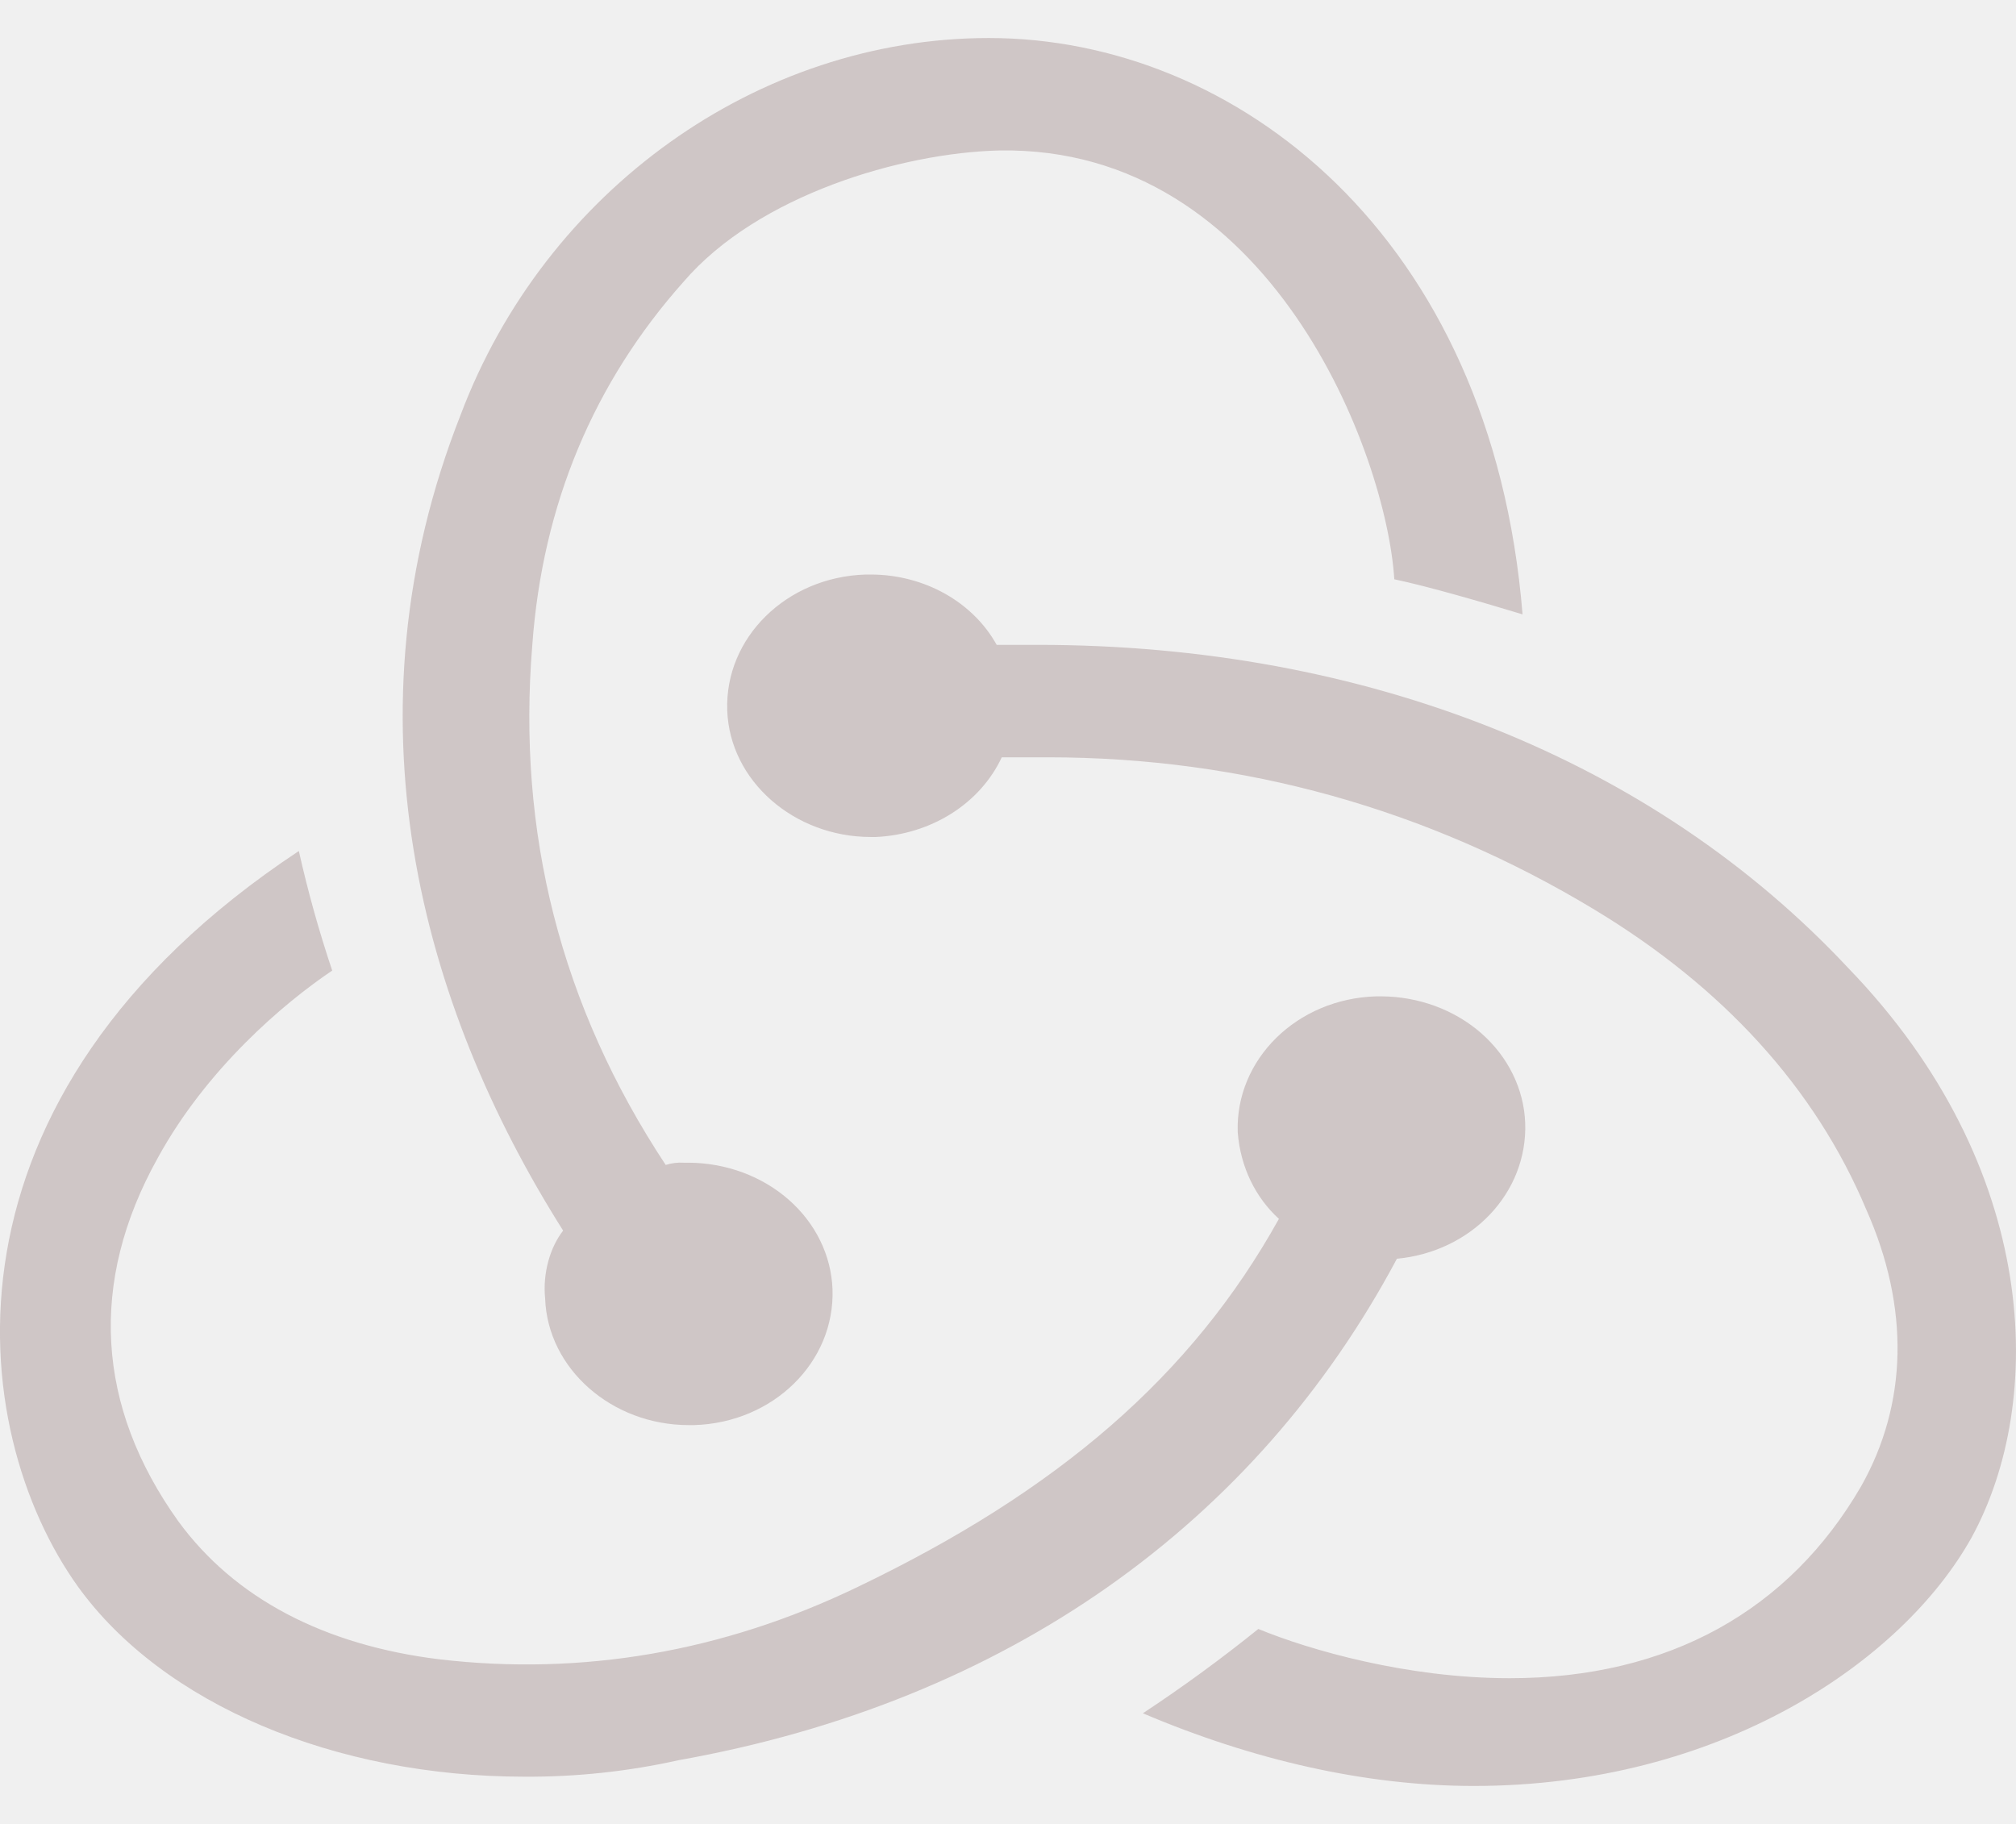
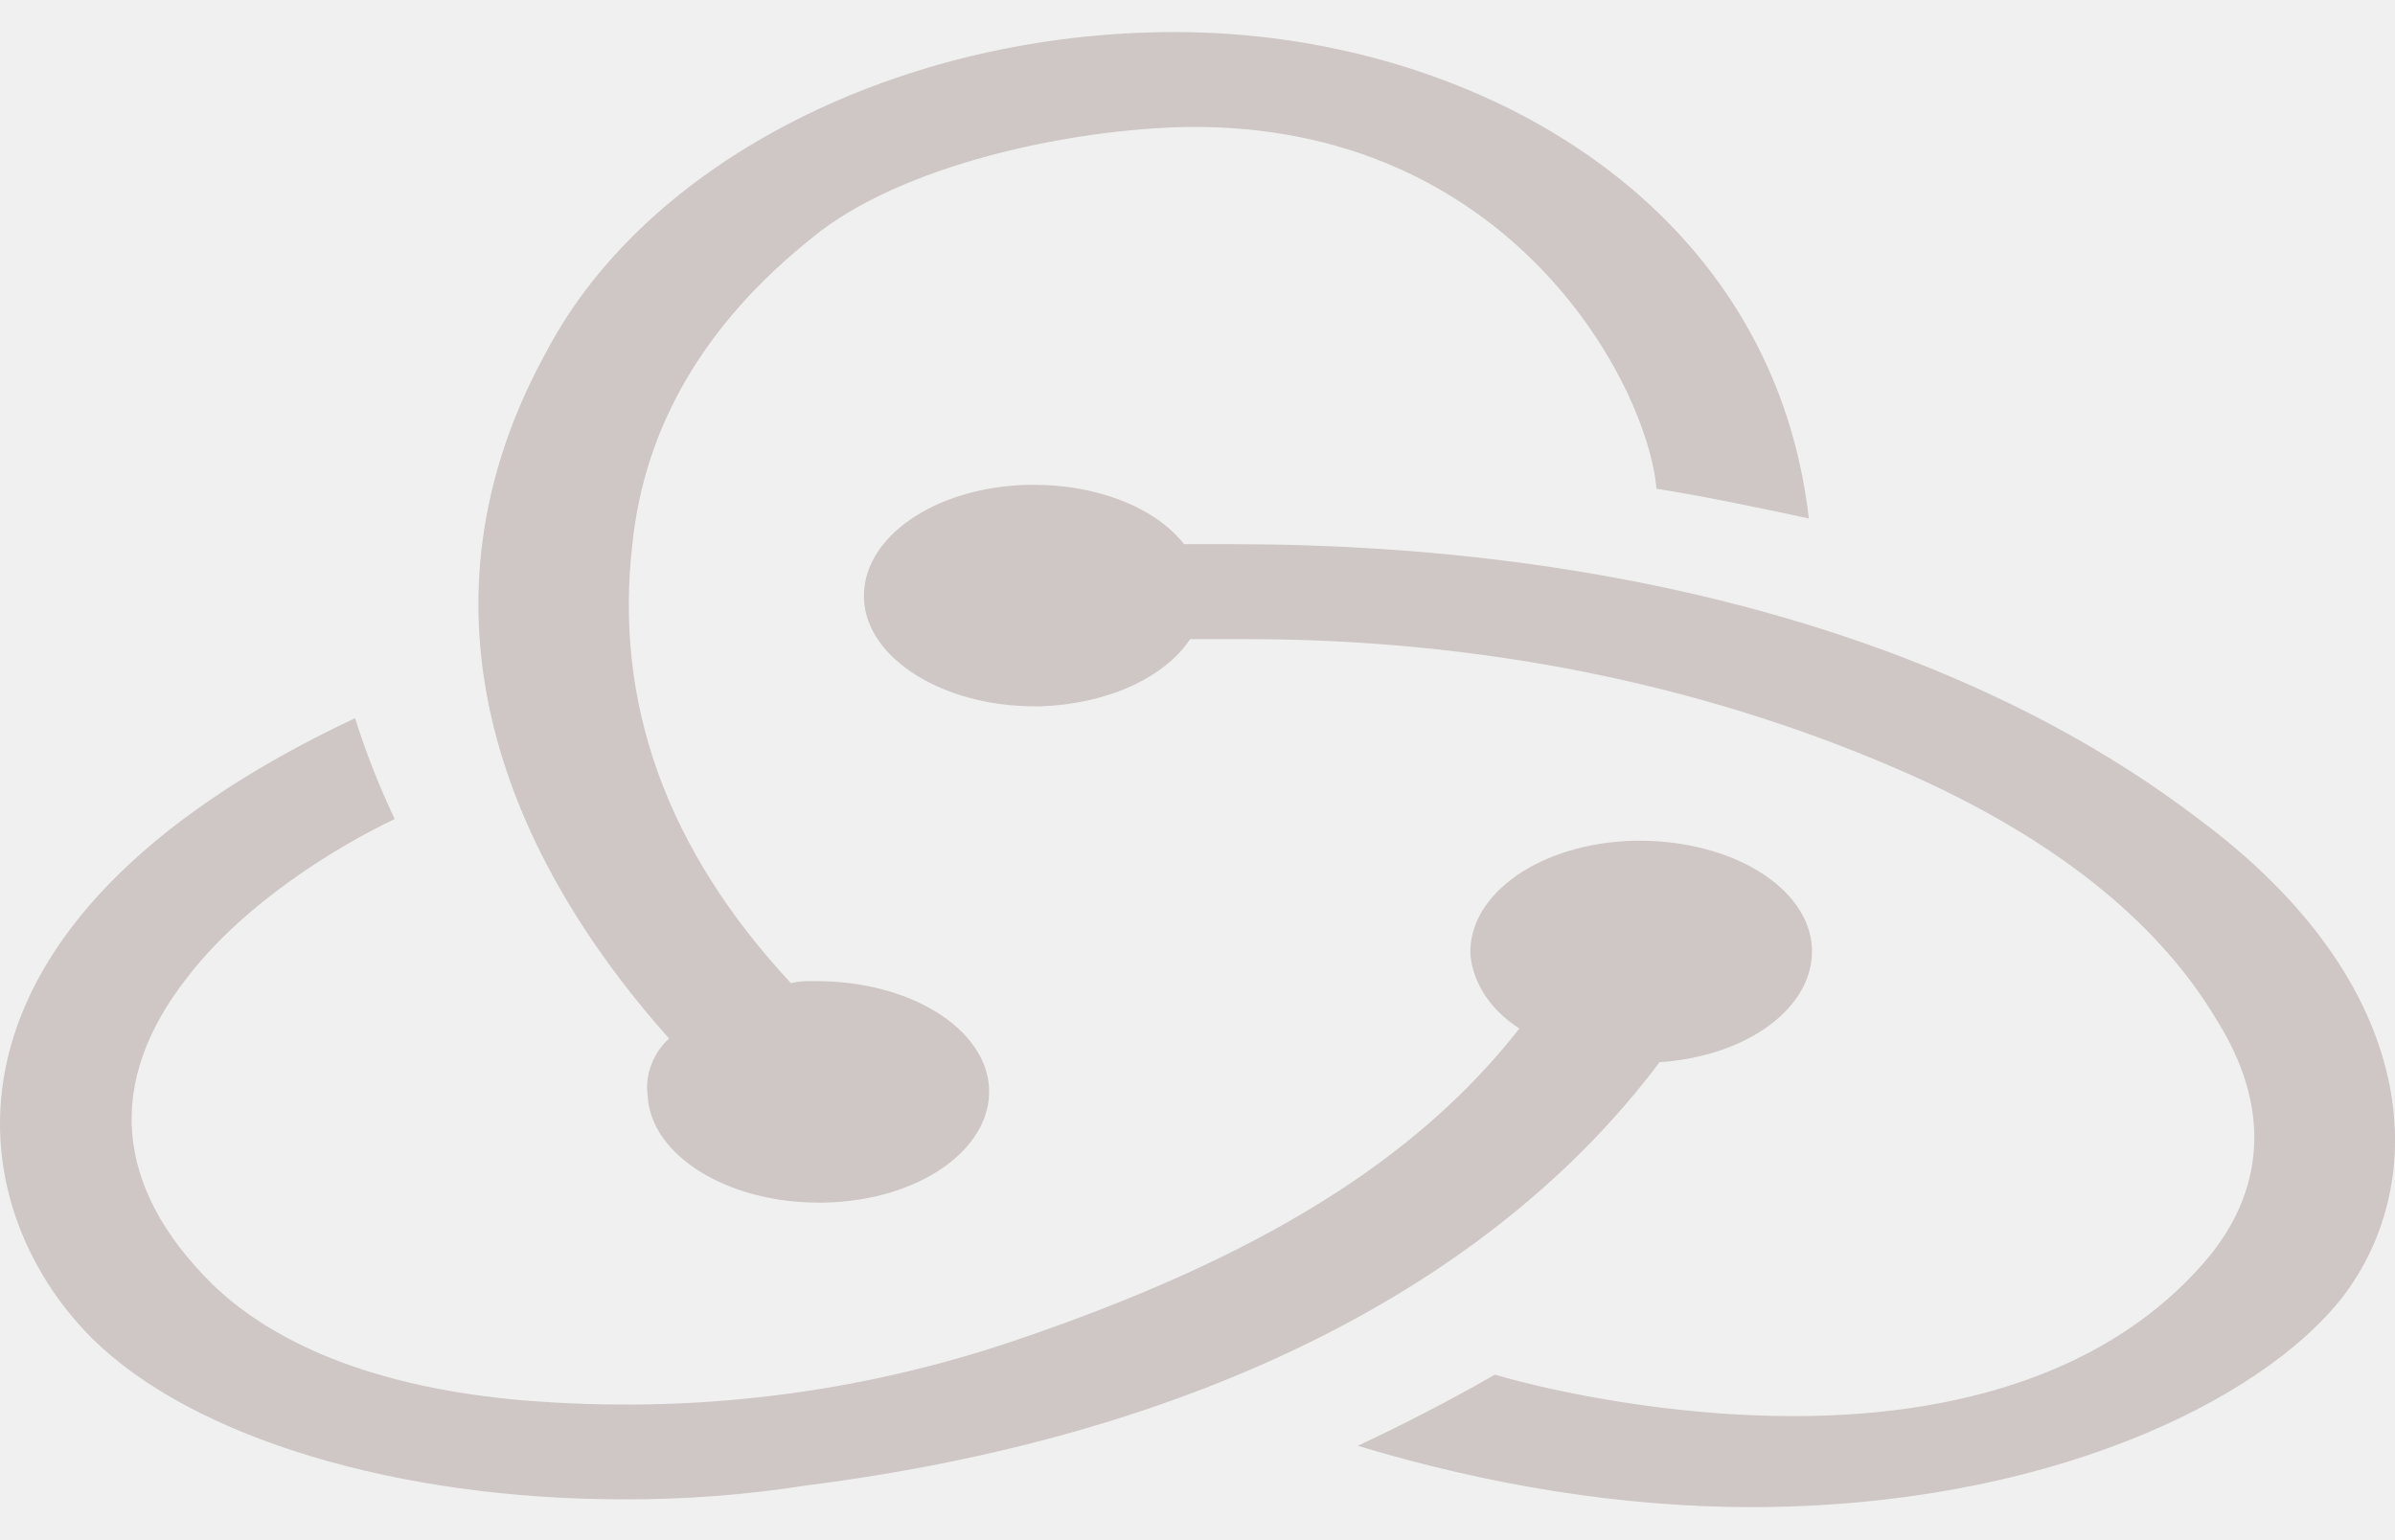
- <svg xmlns="http://www.w3.org/2000/svg" width="42" height="38" viewBox="0 0 42 38" fill="none">
-   <g clip-path="url(#clip0_236_229)">
-     <path d="M29.102 26.225C30.651 26.079 31.827 24.859 31.775 23.394C31.748 22.69 31.422 22.023 30.865 21.531C30.307 21.04 29.561 20.763 28.782 20.758H28.674C27.016 20.805 25.734 22.075 25.786 23.589C25.842 24.322 26.162 24.955 26.644 25.394C24.825 28.667 22.046 31.057 17.876 33.059C15.045 34.427 12.105 34.914 9.166 34.572C6.76 34.279 4.889 33.303 3.713 31.692C2.004 29.302 1.844 26.713 3.286 24.126C4.301 22.271 5.906 20.904 6.921 20.221C6.646 19.401 6.414 18.57 6.226 17.73C-1.524 22.857 -0.721 29.789 1.627 33.06C3.391 35.502 6.972 37.016 10.929 37.016C12.009 37.022 13.086 36.907 14.135 36.673C20.977 35.454 26.161 31.743 29.101 26.227L29.102 26.225ZM38.509 20.172C34.447 15.827 28.46 13.435 21.619 13.435H20.764C20.52 12.995 20.146 12.626 19.684 12.367C19.222 12.109 18.689 11.971 18.146 11.97H18.037C16.382 12.019 15.097 13.289 15.151 14.803C15.204 16.267 16.541 17.438 18.144 17.438H18.252C18.817 17.411 19.362 17.241 19.825 16.948C20.288 16.655 20.65 16.249 20.87 15.778H21.833C25.895 15.778 29.743 16.852 33.217 18.951C35.889 20.563 37.814 22.661 38.881 25.201C39.791 27.25 39.739 29.251 38.776 30.961C37.278 33.548 34.767 34.964 31.453 34.964C29.316 34.964 27.284 34.378 26.215 33.938C25.446 34.558 24.643 35.145 23.81 35.695C26.108 36.672 28.46 37.209 30.705 37.209C35.836 37.209 39.63 34.621 41.074 32.034C42.623 29.203 42.516 24.322 38.509 20.172ZM11.357 27.055C11.41 28.519 12.747 29.691 14.35 29.691H14.457C16.114 29.643 17.397 28.374 17.344 26.86C17.318 26.156 16.992 25.488 16.434 24.997C15.876 24.506 15.13 24.229 14.352 24.224H14.243C14.116 24.216 13.989 24.232 13.869 24.271C11.678 20.953 10.769 17.341 11.09 13.435C11.303 10.506 12.372 7.968 14.243 5.868C15.794 4.063 18.786 3.184 20.818 3.135C26.483 3.037 28.887 9.481 29.048 12.069C29.743 12.214 30.919 12.556 31.72 12.8C31.078 4.893 25.735 0.792 20.603 0.792C15.794 0.792 11.357 3.965 9.593 8.652C7.135 14.899 8.738 20.904 11.732 25.639C11.464 25.981 11.303 26.518 11.357 27.055V27.055Z" fill="#CFC6C6" />
+ <svg xmlns="http://www.w3.org/2000/svg" width="28" height="18" viewBox="0 0 28 18" fill="none">
+   <g clip-path="url(#clip0_403_979)">
+     <path d="M19.402 12.422C20.434 12.353 21.218 11.775 21.183 11.081C21.166 10.748 20.949 10.432 20.577 10.199C20.205 9.966 19.707 9.835 19.189 9.832H19.116C18.011 9.855 17.156 10.457 17.191 11.174C17.229 11.521 17.442 11.821 17.763 12.028C16.551 13.579 14.698 14.711 11.918 15.659C10.03 16.307 8.07 16.538 6.111 16.376C4.507 16.238 3.26 15.775 2.476 15.012C1.336 13.88 1.23 12.653 2.191 11.428C2.868 10.55 3.938 9.902 4.614 9.578C4.431 9.19 4.276 8.796 4.151 8.399C-1.016 10.827 -0.48 14.111 1.085 15.66C2.261 16.817 4.648 17.534 7.286 17.534C8.006 17.537 8.724 17.482 9.423 17.372C13.985 16.794 17.441 15.036 19.401 12.423L19.402 12.422ZM25.673 9.555C22.965 7.497 18.974 6.364 14.413 6.364H13.843C13.68 6.156 13.431 5.98 13.123 5.858C12.815 5.735 12.46 5.67 12.098 5.67H12.025C10.921 5.693 10.065 6.295 10.101 7.012C10.136 7.705 11.028 8.26 12.096 8.26H12.169C12.545 8.247 12.908 8.167 13.217 8.028C13.525 7.889 13.767 7.697 13.914 7.474H14.556C17.264 7.474 19.829 7.982 22.145 8.977C23.926 9.74 25.21 10.734 25.921 11.937C26.528 12.908 26.493 13.855 25.851 14.665C24.853 15.891 23.178 16.561 20.969 16.561C19.544 16.561 18.19 16.284 17.477 16.076C16.964 16.37 16.429 16.648 15.874 16.908C17.406 17.371 18.974 17.625 20.471 17.625C23.891 17.625 26.421 16.399 27.383 15.174C28.416 13.833 28.345 11.521 25.673 9.555ZM7.572 12.815C7.607 13.509 8.498 14.064 9.567 14.064H9.638C10.743 14.041 11.598 13.44 11.563 12.723C11.546 12.389 11.328 12.073 10.956 11.841C10.585 11.608 10.087 11.477 9.568 11.474H9.496C9.411 11.471 9.326 11.478 9.246 11.497C7.785 9.925 7.18 8.214 7.393 6.364C7.536 4.976 8.249 3.774 9.496 2.78C10.53 1.925 12.524 1.508 13.879 1.485C17.655 1.438 19.259 4.491 19.366 5.716C19.829 5.785 20.613 5.947 21.147 6.063C20.719 2.317 17.157 0.375 13.736 0.375C10.53 0.375 7.572 1.878 6.396 4.098C4.757 7.058 5.825 9.902 7.822 12.145C7.643 12.307 7.536 12.561 7.572 12.815V12.815Z" fill="#CFC6C6" />
  </g>
  <defs>
-     <clipPath id="clip0_236_229">
-       <rect width="42" height="38" fill="white" />
+     <clipPath id="clip0_403_979">
+       <rect width="28" height="18" fill="white" />
    </clipPath>
  </defs>
</svg>
